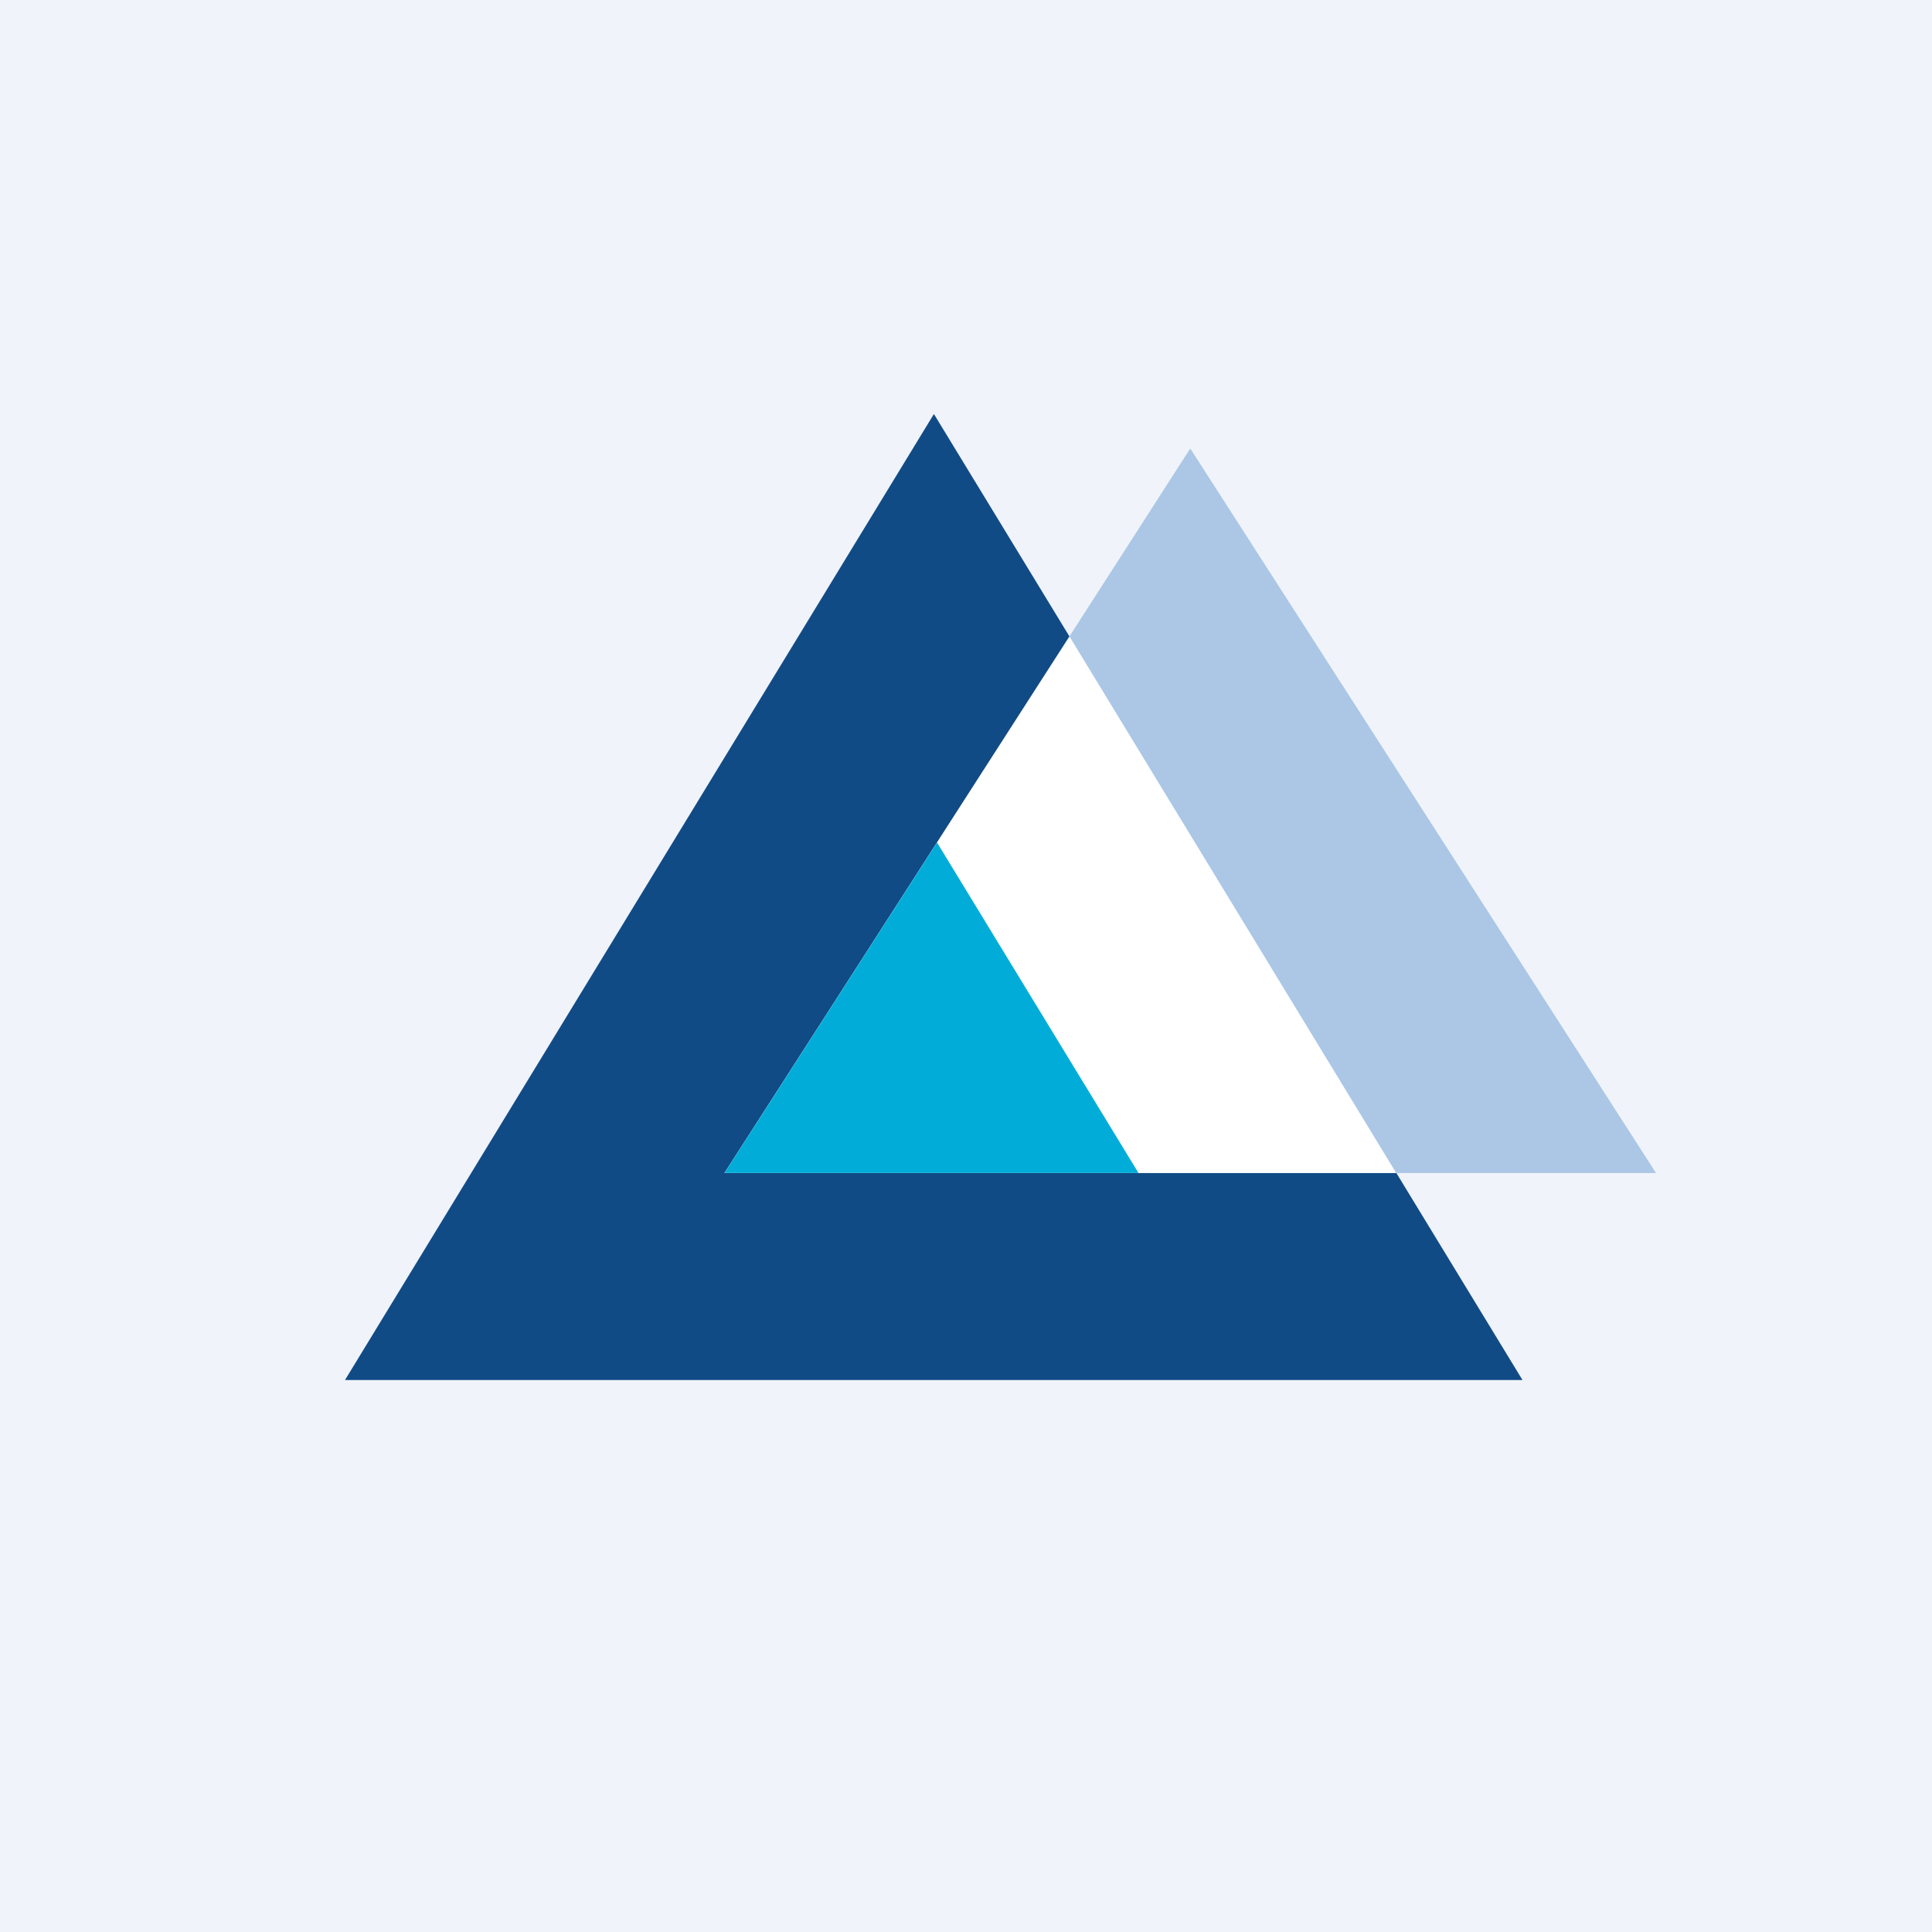
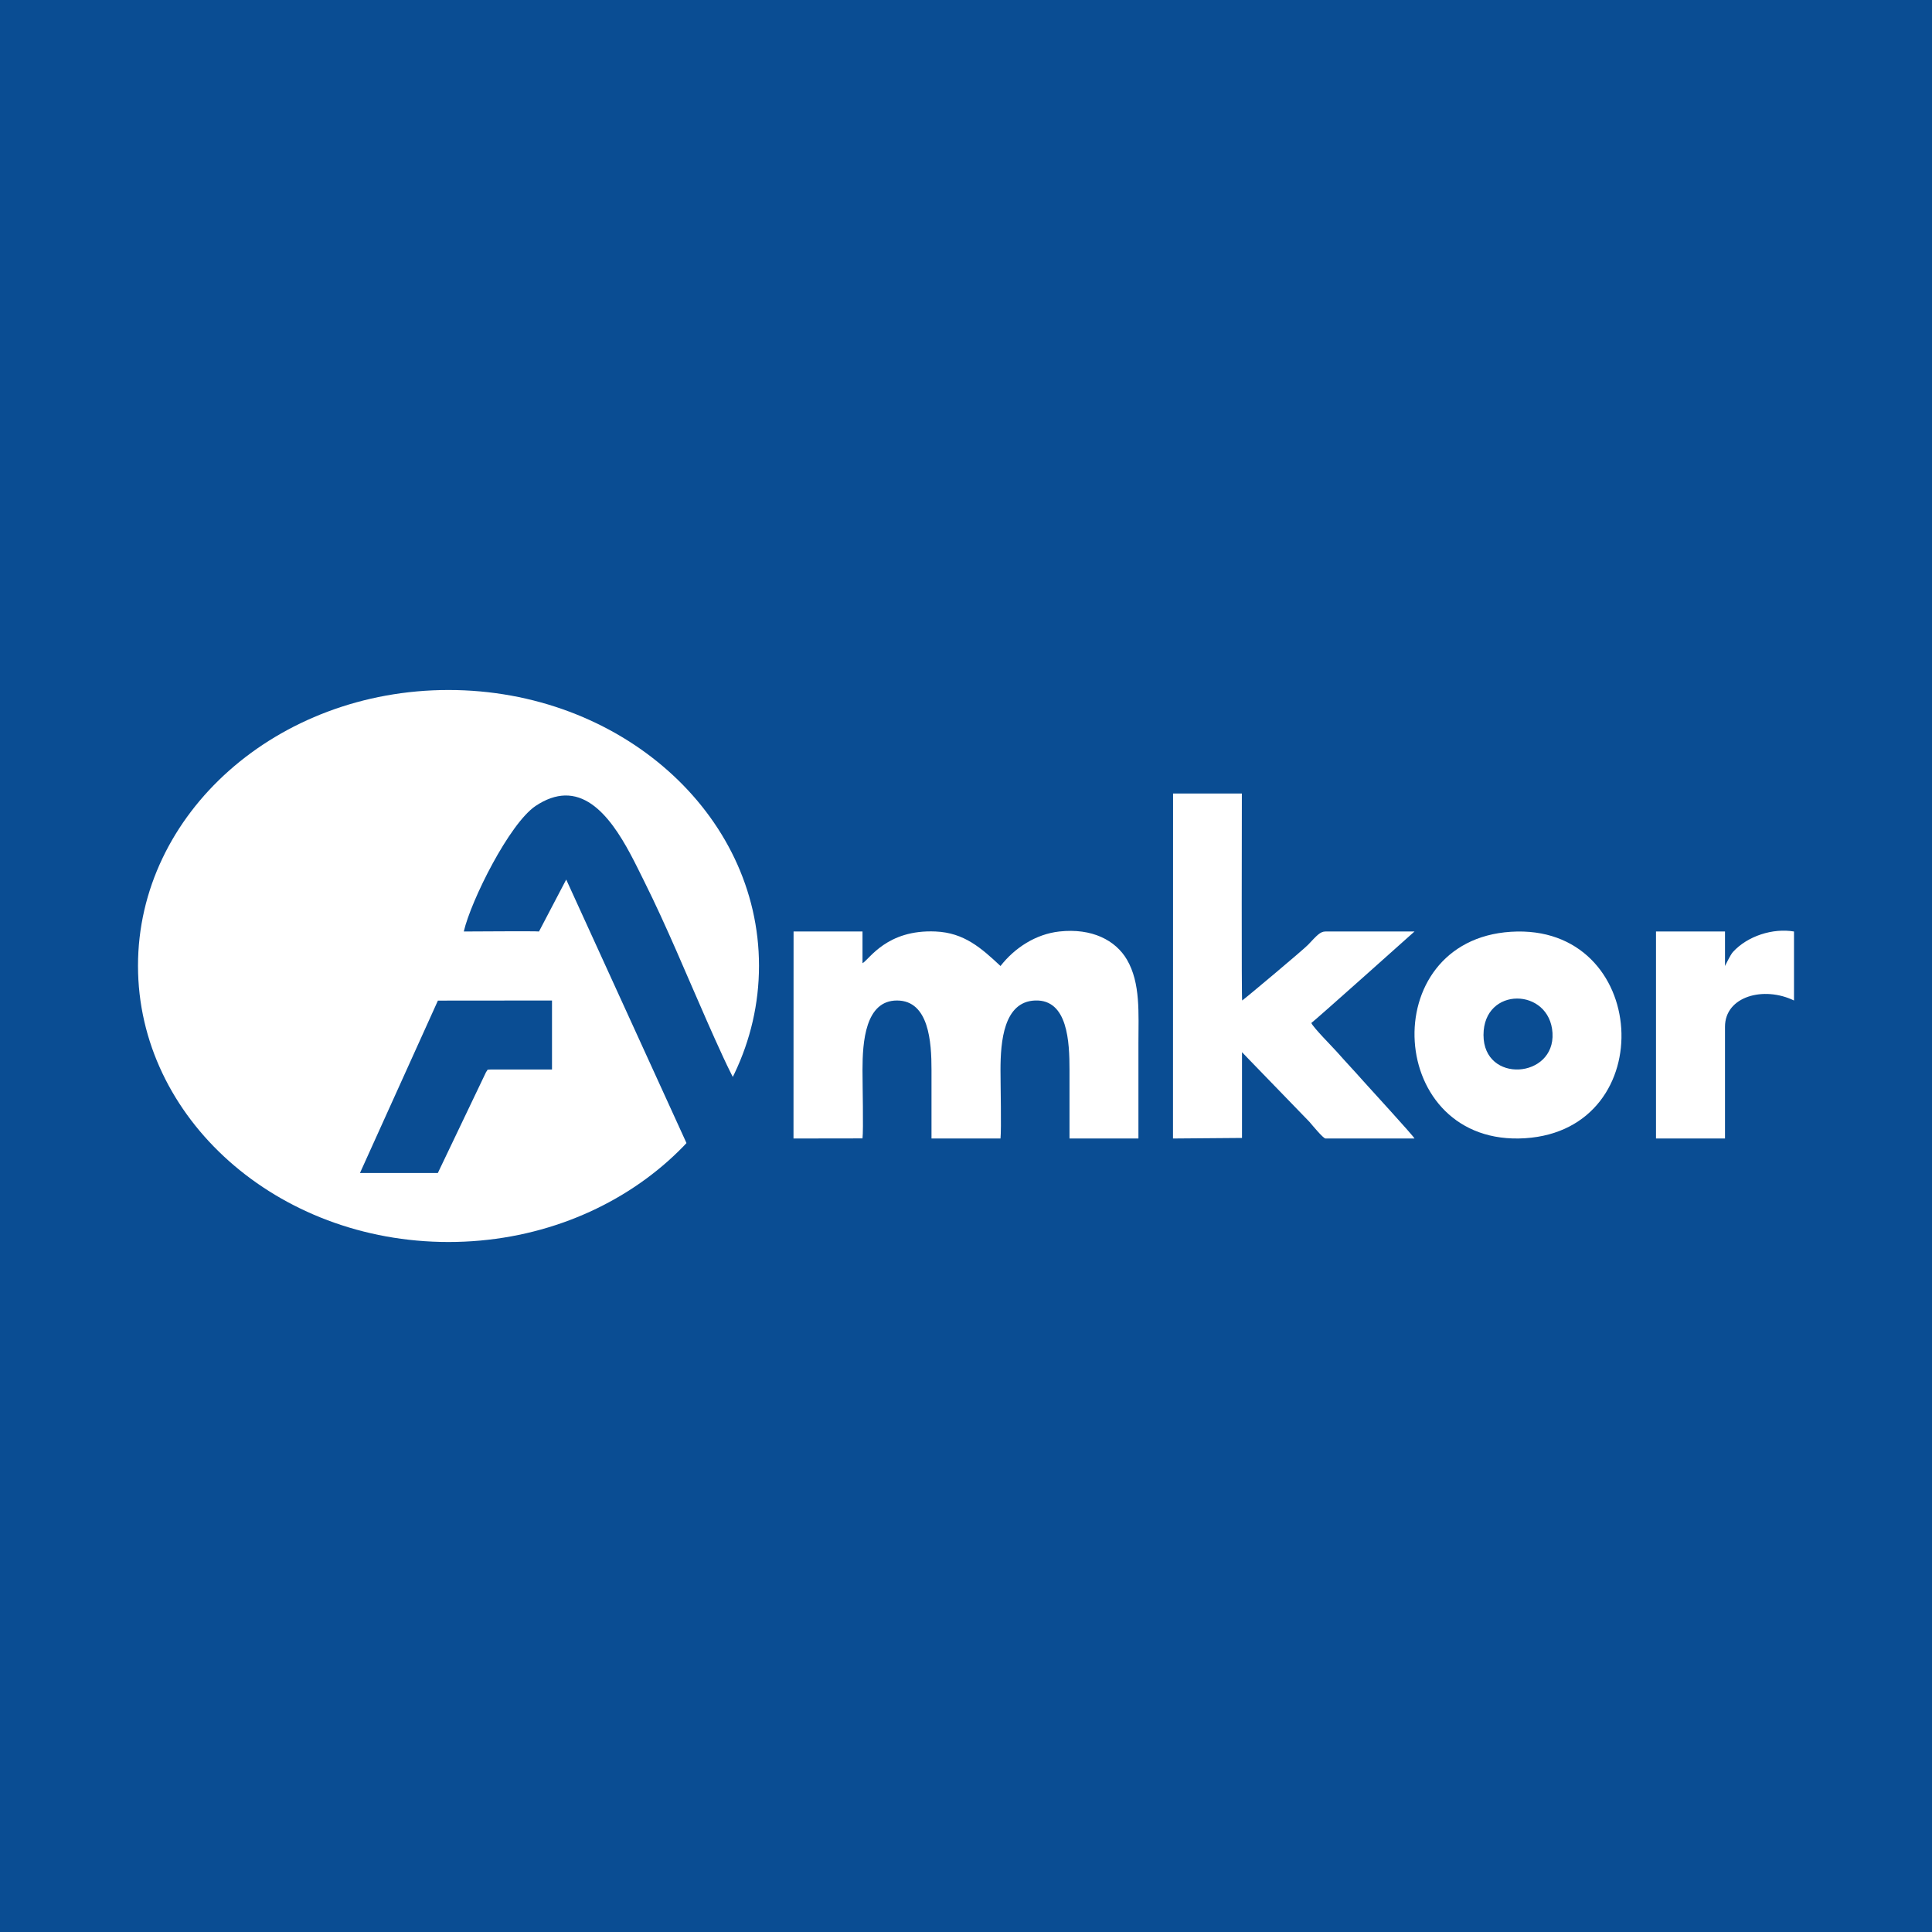
- <svg xmlns="http://www.w3.org/2000/svg" width="56" height="56" viewBox="0 0 56 56">
-   <path fill="#F0F3FA" d="M0 0h56v56H0z" />
-   <path d="M10 40h34.13L27.07 12 10 40Z" fill="#114B86" />
-   <path d="M34.5 13 48 34H21l13.5-21Z" fill="#ABC7E5" />
-   <path d="M31 18.45 21 34h19.47L31 18.45Z" fill="#fff" />
-   <path d="M27.16 24.42 33 34H21l6.16-9.58Z" fill="#01ADD8" />
+ <svg xmlns="http://www.w3.org/2000/svg" width="56" height="56">
+   <path fill="#0A4D93" d="M0 0h56v56H0z" />
+   <path d="M13 20c-4.968 0-9 3.575-9 7.994C4 32.412 8.032 36 13 36s9-3.588 9-8.006C22 23.575 17.968 20 13 20z" fill="#fff" />
+   <path d="M14.095 31.064c.052-.05-.013-.06.13-.064H16v-2l-3.307.003L10.434 34h2.257l1.403-2.936z" fill="#0A4D93" />
+   <path d="M16.374 23.058c-.259.006-.548.1-.851.304-.759.512-1.868 2.732-2.08 3.638.239 0 2.11-.015 2.18 0l.789-1.506 3.544 7.765c.005-.004.007-.009.013-.012.048-.03.104-.057.15-.09.005-.005.008-.006.013-.012.295-.374.92-1.328 1.077-1.535.162-.216.108-.243-.013-.482a16.39 16.39 0 01-.238-.495 58.988 58.988 0 01-.463-1.028c-.596-1.351-1.17-2.753-1.829-4.073-.46-.922-1.17-2.5-2.292-2.474z" fill="#0A4D93" />
+   <path d="M25 32.997c.03-.24 0-1.558 0-1.984 0-.808.079-2.015 1.002-2.013.925.003.999 1.207.998 2.013V33h2c.029-.286 0-1.531 0-1.987 0-.831.095-1.977 1-2.013.953-.038 1 1.207 1 2.013V33h1.998v-2.765c0-.862.065-1.738-.333-2.419-.327-.56-1.014-.921-1.96-.816-.68.076-1.29.469-1.705 1-.563-.526-1.055-.963-1.878-1-1.418-.064-1.916.801-2.122.92V27h-1.998L23 33l2-.003zM36 30.498l.235.244 1.718 1.774c.117.137.39.468.465.484H41c-.032-.08-1.315-1.472-1.487-1.668-.25-.284-.507-.553-.755-.835-.142-.16-.687-.707-.749-.845C38.105 29.59 41 27 41 27h-2.58c-.152 0-.246.11-.505.385-.121.13-1.816 1.551-1.91 1.615-.022-.011-.009-5.482-.009-6h-1.994L34 33l2-.016v-2.486c0-.005-.003-.002 0 0z" fill="#fff" />
+   <path d="M43 30c0-1.418 1.922-1.38 2-.058.078 1.322-2 1.476-2 .058zm.796-2.992c-3.965.25-3.61 6.244.413 5.984 3.958-.256 3.603-6.237-.413-5.984zM50 28v-1h-2v6h2v-3.24c0-.88 1.122-1.186 2-.76v-2c-.614-.104-1.349.131-1.77.594-.075.081-.228.406-.23.406z" fill="#fff" />
</svg>
